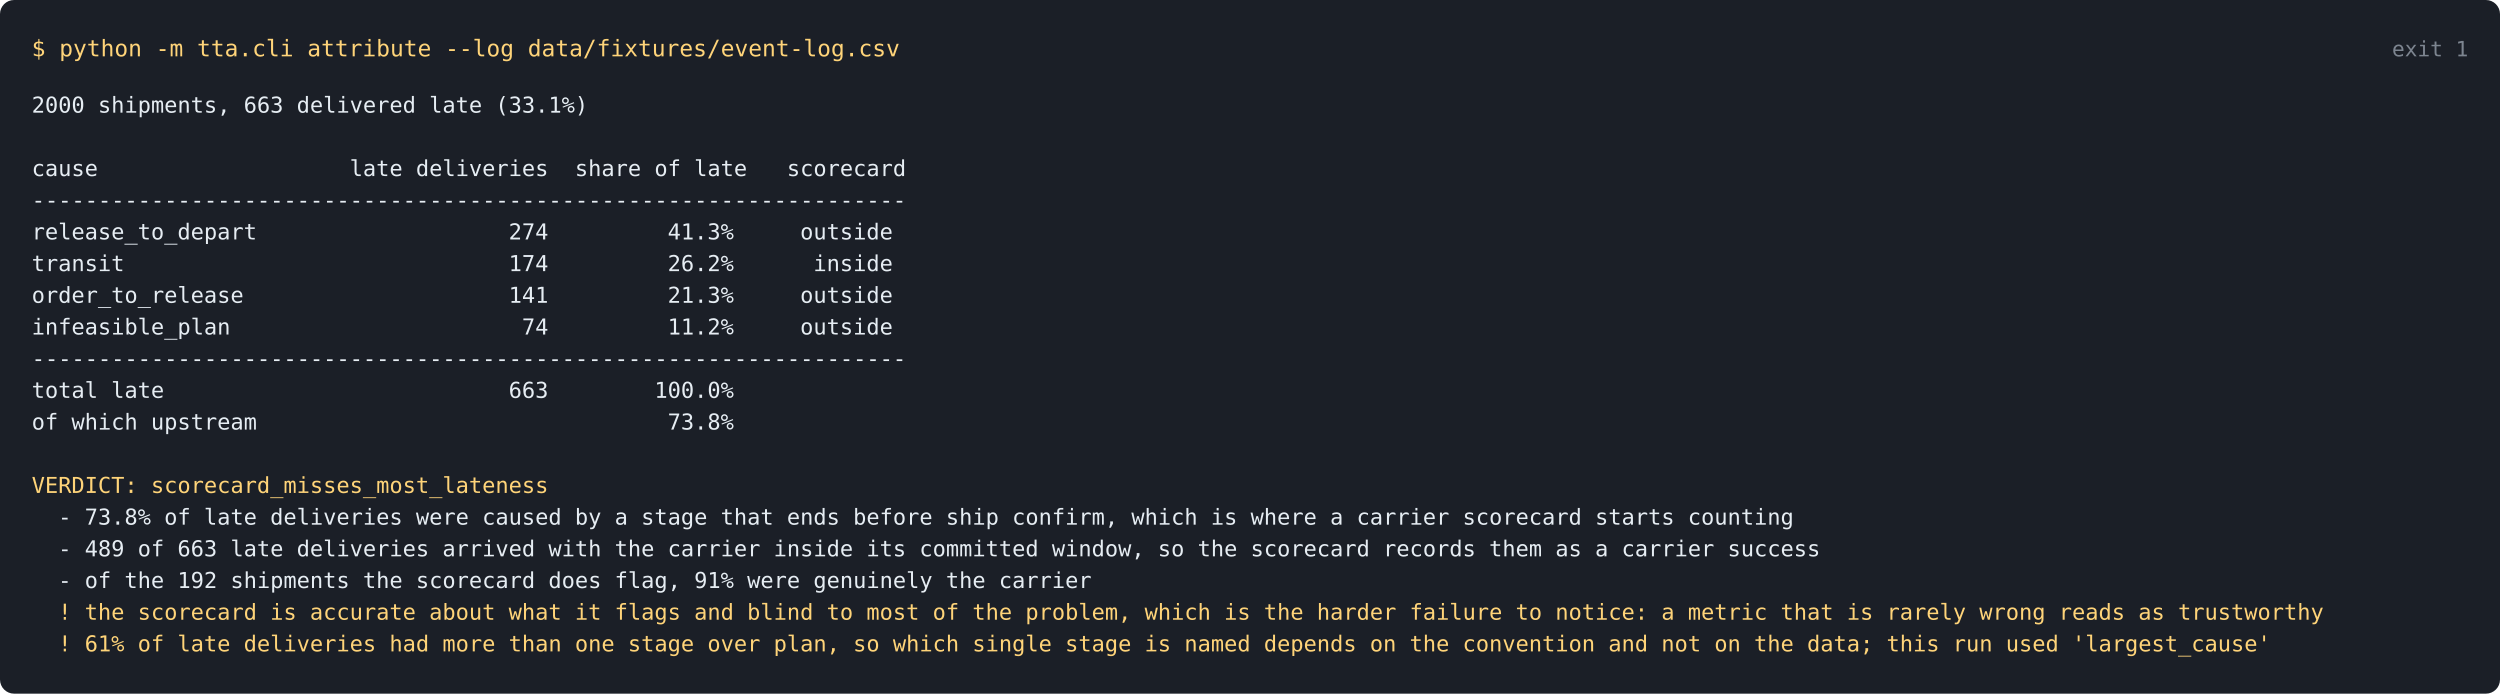
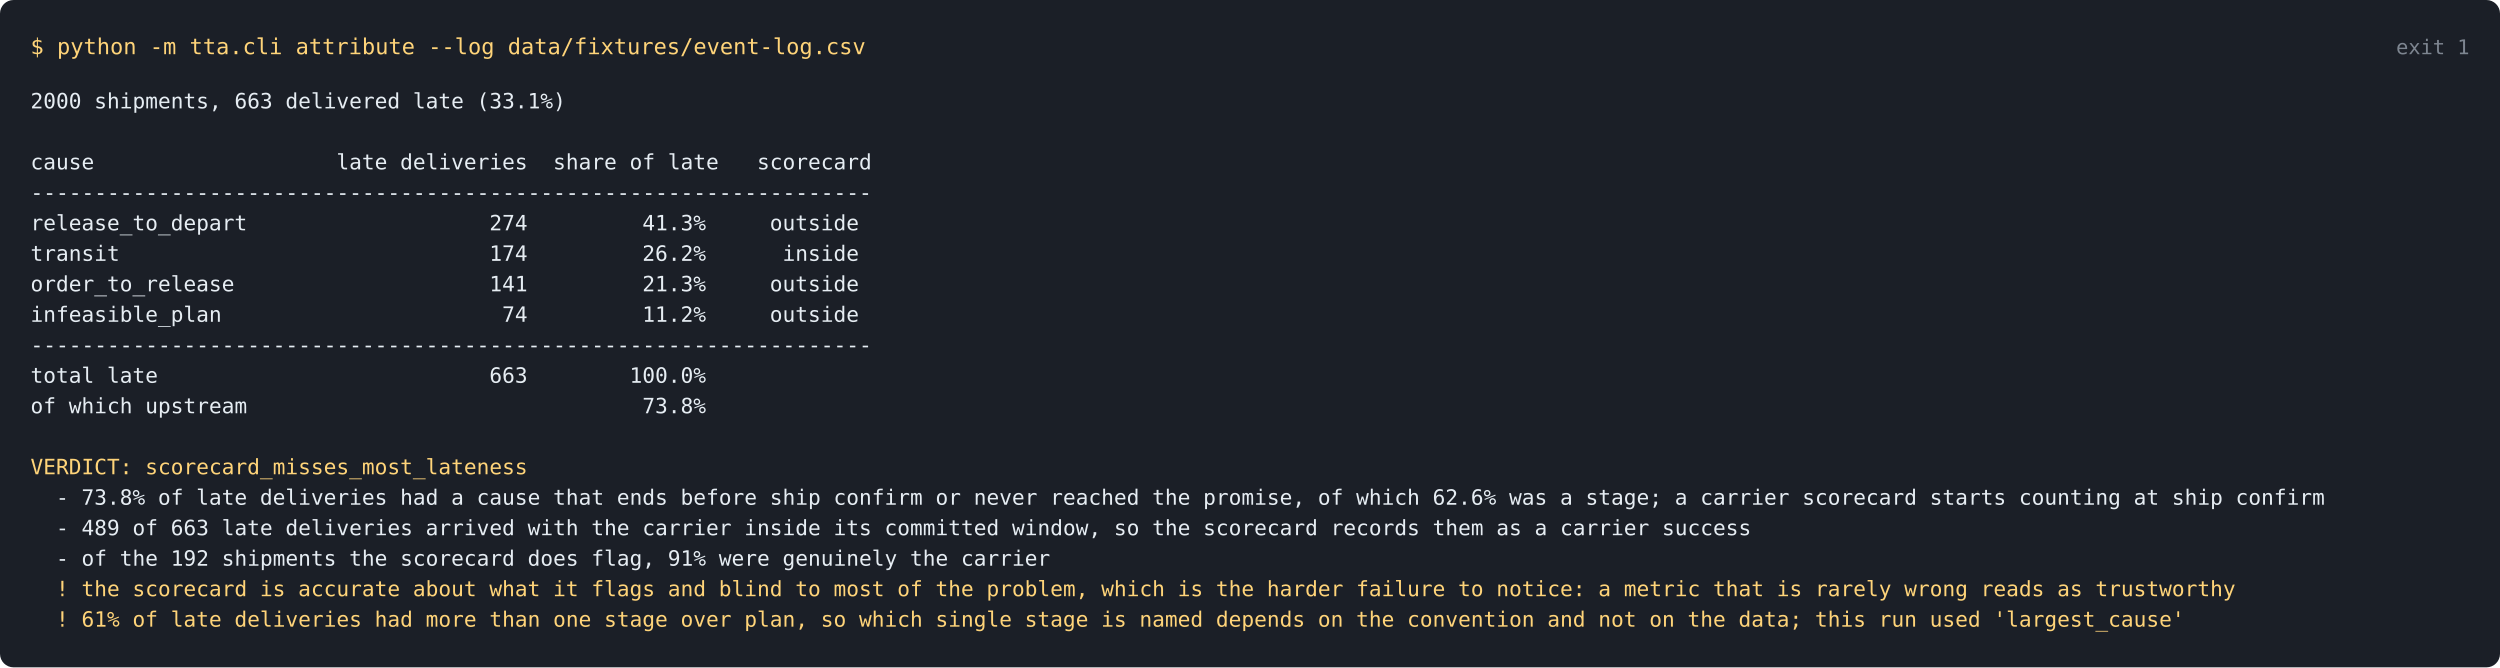
- <svg xmlns="http://www.w3.org/2000/svg" width="1420" height="394" viewBox="0 0 1420 394">
-   <rect width="1420" height="394" fill="#1b1f27" rx="8" />
+ <svg xmlns="http://www.w3.org/2000/svg" width="1476" height="394" viewBox="0 0 1476 394">
+   <rect width="1476" height="394" fill="#1b1f27" rx="8" />
  <text x="18" y="32" font-family="monospace" font-size="13" fill="#ffd479">$ python -m tta.cli attribute --log data/fixtures/event-log.csv</text>
-   <text x="1402" y="32" text-anchor="end" font-family="monospace" font-size="12" fill="#7d8590">exit 1</text>
+   <text x="1458" y="32" text-anchor="end" font-family="monospace" font-size="12" fill="#7d8590">exit 1</text>
  <text x="18" y="64" font-family="monospace" font-size="12.5" fill="#e6edf3" xml:space="preserve">2000 shipments, 663 delivered late (33.1%)</text>
  <text x="18" y="82" font-family="monospace" font-size="12.5" fill="#e6edf3" xml:space="preserve" />
  <text x="18" y="100" font-family="monospace" font-size="12.5" fill="#e6edf3" xml:space="preserve">cause                   late deliveries  share of late   scorecard</text>
  <text x="18" y="118" font-family="monospace" font-size="12.5" fill="#e6edf3" xml:space="preserve">------------------------------------------------------------------</text>
  <text x="18" y="136" font-family="monospace" font-size="12.5" fill="#e6edf3" xml:space="preserve">release_to_depart                   274         41.3%     outside</text>
  <text x="18" y="154" font-family="monospace" font-size="12.5" fill="#e6edf3" xml:space="preserve">transit                             174         26.2%      inside</text>
  <text x="18" y="172" font-family="monospace" font-size="12.5" fill="#e6edf3" xml:space="preserve">order_to_release                    141         21.3%     outside</text>
  <text x="18" y="190" font-family="monospace" font-size="12.5" fill="#e6edf3" xml:space="preserve">infeasible_plan                      74         11.2%     outside</text>
  <text x="18" y="208" font-family="monospace" font-size="12.5" fill="#e6edf3" xml:space="preserve">------------------------------------------------------------------</text>
  <text x="18" y="226" font-family="monospace" font-size="12.5" fill="#e6edf3" xml:space="preserve">total late                          663        100.0%</text>
  <text x="18" y="244" font-family="monospace" font-size="12.5" fill="#e6edf3" xml:space="preserve">of which upstream                               73.8%</text>
  <text x="18" y="262" font-family="monospace" font-size="12.5" fill="#e6edf3" xml:space="preserve" />
  <text x="18" y="280" font-family="monospace" font-size="12.5" fill="#ffd479" xml:space="preserve">VERDICT: scorecard_misses_most_lateness</text>
-   <text x="18" y="298" font-family="monospace" font-size="12.5" fill="#e6edf3" xml:space="preserve">  - 73.8% of late deliveries were caused by a stage that ends before ship confirm, which is where a carrier scorecard starts counting</text>
+   <text x="18" y="298" font-family="monospace" font-size="12.5" fill="#e6edf3" xml:space="preserve">  - 73.8% of late deliveries had a cause that ends before ship confirm or never reached the promise, of which 62.6% was a stage; a carrier scorecard starts counting at ship confirm</text>
  <text x="18" y="316" font-family="monospace" font-size="12.5" fill="#e6edf3" xml:space="preserve">  - 489 of 663 late deliveries arrived with the carrier inside its committed window, so the scorecard records them as a carrier success</text>
  <text x="18" y="334" font-family="monospace" font-size="12.5" fill="#e6edf3" xml:space="preserve">  - of the 192 shipments the scorecard does flag, 91% were genuinely the carrier</text>
  <text x="18" y="352" font-family="monospace" font-size="12.5" fill="#ffd479" xml:space="preserve">  ! the scorecard is accurate about what it flags and blind to most of the problem, which is the harder failure to notice: a metric that is rarely wrong reads as trustworthy</text>
  <text x="18" y="370" font-family="monospace" font-size="12.5" fill="#ffd479" xml:space="preserve">  ! 61% of late deliveries had more than one stage over plan, so which single stage is named depends on the convention and not on the data; this run used 'largest_cause'</text>
</svg>
